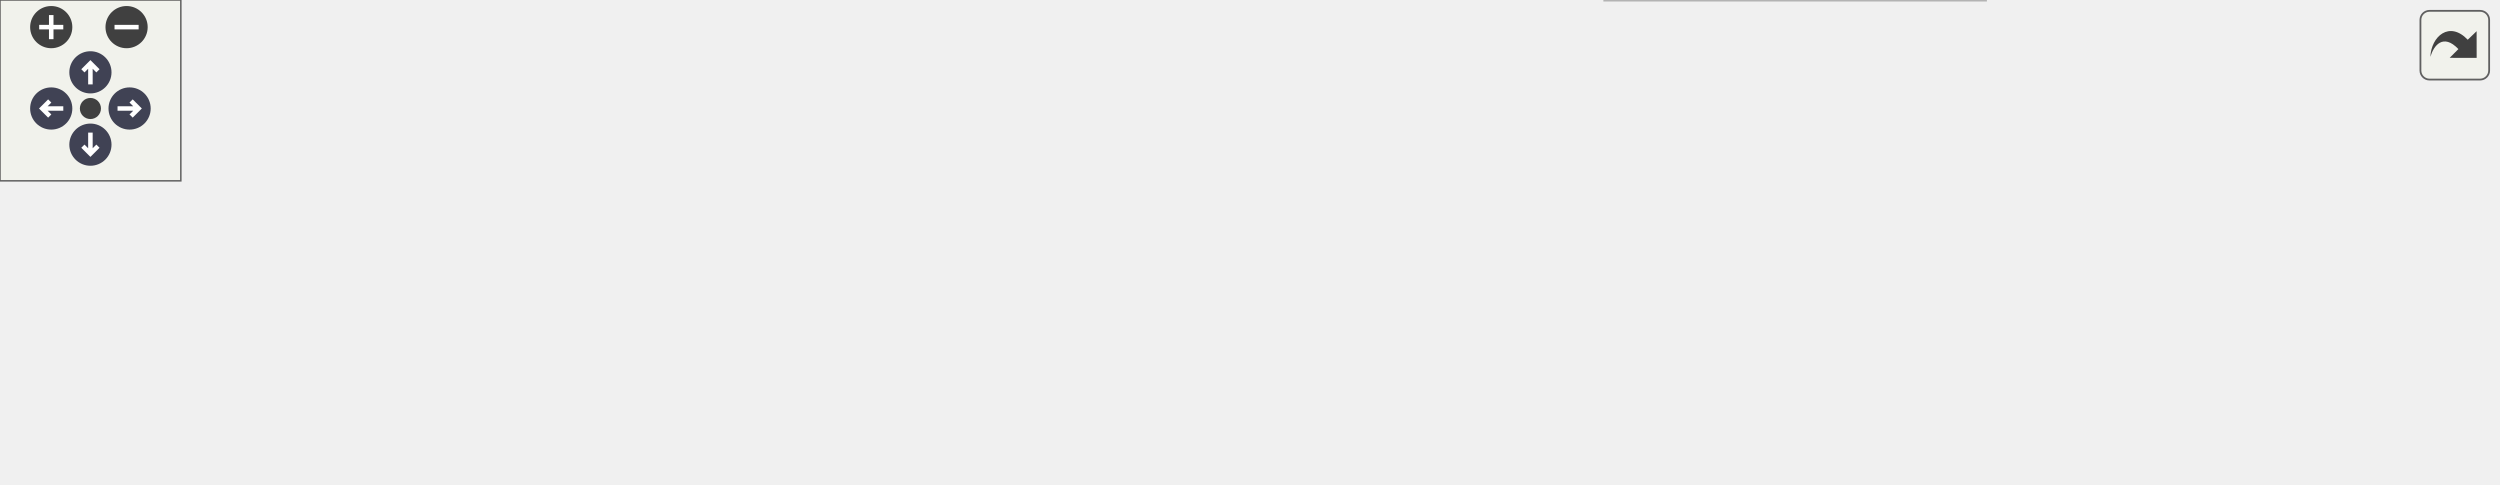
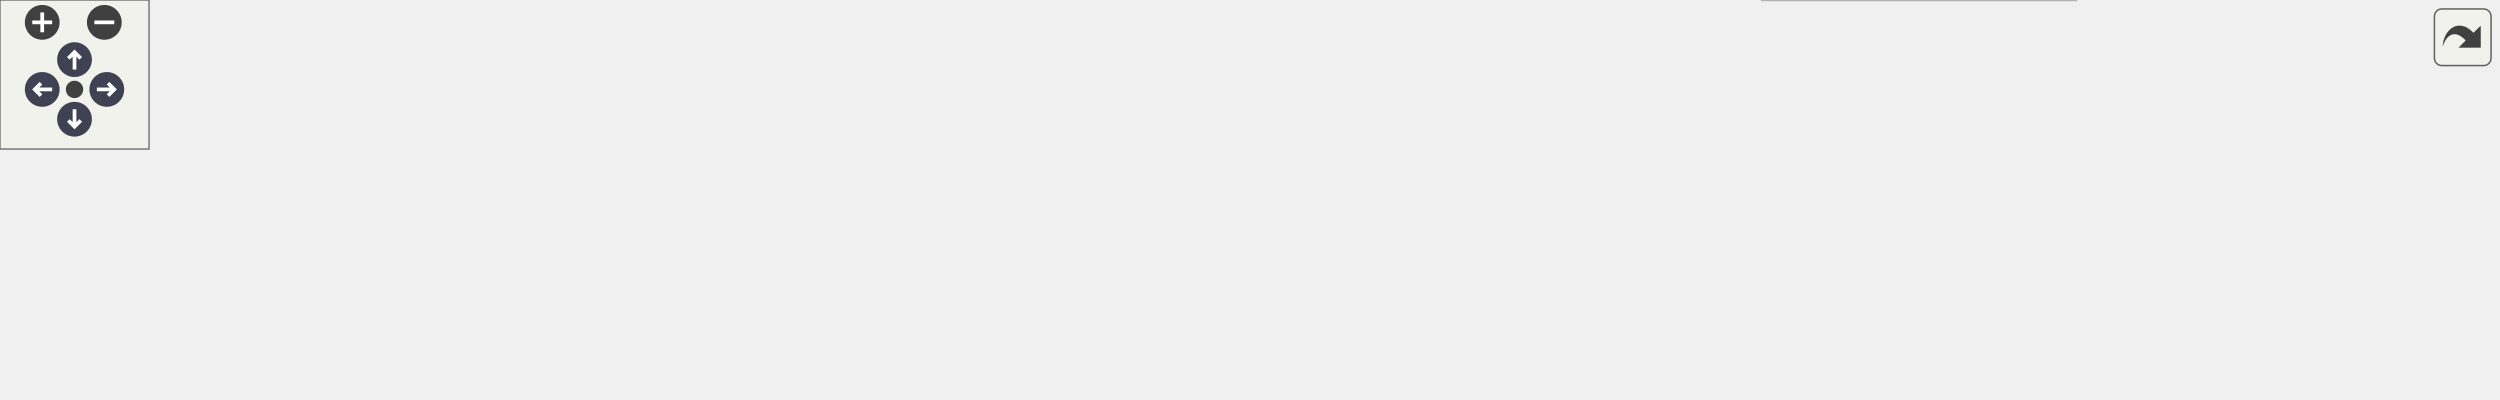
<svg xmlns="http://www.w3.org/2000/svg" xmlns:xlink="http://www.w3.org/1999/xlink" id="main" version="1.1" xml:space="preserve">
  <style type="text/css">
.node, .edge {opacity: 0.7;}
.node.selected, .edge.selected {opacity: 1;}
.edge:hover path { stroke: red; }
.edge:hover polygon { stroke: red; fill: red; }
</style>
  <defs>
    <circle id="rim" cx="0" cy="0" r="7" />
    <circle id="rim2" cx="0" cy="0" r="3.5" />
    <g id="zoomPlus">
      <use xlink:href="#rim" fill="#404040">
        <set attributeName="fill" to="#808080" begin="zoomplus.mouseover" end="zoomplus.mouseout" />
      </use>
      <path d="M-4,0h8M0,-4v8" fill="none" stroke="white" stroke-width="1.5" pointer-events="none" />
    </g>
    <g id="zoomMin">
      <use xlink:href="#rim" fill="#404040">
        <set attributeName="fill" to="#808080" begin="zoomminus.mouseover" end="zoomminus.mouseout" />
      </use>
      <path d="M-4,0h8" fill="none" stroke="white" stroke-width="1.5" pointer-events="none" />
    </g>
    <g id="arrowUp" transform="translate(30 24)">
      <use xlink:href="#rim" />
      <path pointer-events="none" fill="none" stroke="white" stroke-width="1.5" d="M0,-3.0v7 M-2.5,-0.5L0,-3.0L2.5,-0.5" />
    </g>
    <g id="arrowRight" transform="rotate(90) translate(36 -43)">
      <use xlink:href="#rim" />
      <path pointer-events="none" fill="none" stroke="white" stroke-width="1.5" d="M0,-3.0v7 M-2.5,-0.5L0,-3.0L2.5,-0.5" />
    </g>
    <g id="arrowDown" transform="rotate(180) translate(-30 -48)">
      <use xlink:href="#rim" />
      <path pointer-events="none" fill="none" stroke="white" stroke-width="1.5" d="M0,-3.0v7 M-2.5,-0.5L0,-3.0L2.5,-0.5" />
    </g>
    <g id="arrowLeft" transform="rotate(270) translate(-36 17)">
      <use xlink:href="#rim" />
      <path pointer-events="none" fill="none" stroke="white" stroke-width="1.5" d="M0,-3.0v7 M-2.5,-0.5L0,-3.0L2.5,-0.5" />
    </g>
    <g id="resetDef">
      <use xlink:href="#rim2" fill="#404040">
        <set attributeName="fill" to="#808080" begin="reset.mouseover" end="reset.mouseout" />
      </use>
    </g>
  </defs>
  <svg id="graph" class="graph">
    <g id="viewport">
      <g id="Node000001" class="node">
        <g id="a_Node000001">
          <a xlink:title=" ">
-             <polygon fill="#999999" stroke="#666666" points="463,-100 296.25,-100 296.25,-68 463,-68 463,-100" />
-             <text text-anchor="start" x="304.25" y="-86.5" font-family="Helvetica,sans-Serif" font-size="10.00">src/test/java/fr/softsf</text>
-             <text text-anchor="middle" x="379.62" y="-74.5" font-family="Helvetica,sans-Serif" font-size="10.00">/canscan/UseLucioleFontTest.java</text>
+             <polygon fill="#999999" stroke="#666666" points="560,-100 393.25,-100 393.25,-68 560,-68 560,-100" />
+             <text text-anchor="start" x="401.25" y="-86.5" font-family="Helvetica,sans-Serif" font-size="10.00">src/test/java/fr/softsf</text>
+             <text text-anchor="middle" x="476.62" y="-74.5" font-family="Helvetica,sans-Serif" font-size="10.00">/canscan/UseLucioleFontTest.java</text>
          </a>
        </g>
      </g>
      <g id="Node000002" class="node">
        <g id="a_Node000002">
          <a xlink:title=" ">
            <polygon fill="#e0e0e0" stroke="#999999" points="75.25,-26 0,-26 0,-6 75.25,-6 75.25,-26" />
            <text text-anchor="middle" x="37.62" y="-12.5" font-family="Helvetica,sans-Serif" font-size="10.00">java.awt.Font</text>
          </a>
        </g>
      </g>
      <g id="edge1_Node000001_Node000002" class="edge">
        <g id="a_edge1_Node000001_Node000002">
          <a xlink:title=" ">
-             <path fill="none" stroke="#63b8ff" d="M296.02,-71.68C236.61,-62.88 155.18,-49.27 84.62,-32 81.68,-31.28 78.66,-30.47 75.63,-29.62" />
-             <polygon fill="#63b8ff" stroke="#63b8ff" points="76.82,-26.32 66.23,-26.8 74.81,-33.02 76.82,-26.32" />
+             <path fill="none" stroke="#63b8ff" d="M392.9,-76.49C313.01,-69.26 189.63,-55.39 84.62,-32 81.49,-31.3 78.26,-30.49 75.04,-29.6" />
+             <polygon fill="#63b8ff" stroke="#63b8ff" points="76.27,-26.32 65.69,-26.84 74.29,-33.03 76.27,-26.32" />
          </a>
        </g>
      </g>
      <g id="Node000003" class="node">
        <g id="a_Node000003">
          <a xlink:title=" ">
            <polygon fill="#e0e0e0" stroke="#999999" points="212,-26 93.25,-26 93.25,-6 212,-6 212,-26" />
            <text text-anchor="middle" x="152.62" y="-12.5" font-family="Helvetica,sans-Serif" font-size="10.00">javax.swing.UIManager</text>
          </a>
        </g>
      </g>
      <g id="edge2_Node000001_Node000003" class="edge">
        <g id="a_edge2_Node000001_Node000003">
          <a xlink:title=" ">
-             <path fill="none" stroke="#63b8ff" d="M326.4,-67.53C286.74,-55.99 233.24,-40.44 196.12,-29.65" />
-             <polygon fill="#63b8ff" stroke="#63b8ff" points="197.19,-26.31 186.62,-26.88 195.24,-33.04 197.19,-26.31" />
+             <path fill="none" stroke="#63b8ff" d="M396.69,-67.51C346.15,-57.61 279.5,-44.36 220.62,-32 215.97,-31.02 211.13,-29.99 206.29,-28.94" />
+             <polygon fill="#63b8ff" stroke="#63b8ff" points="207.03,-25.52 196.52,-26.82 205.54,-32.36 207.03,-25.52" />
          </a>
        </g>
      </g>
      <g id="Node000004" class="node">
        <g id="a_Node000004">
          <a xlink:title=" ">
            <polygon fill="#e0e0e0" stroke="#999999" points="379.38,-26 229.88,-26 229.88,-6 379.38,-6 379.38,-26" />
            <text text-anchor="middle" x="304.62" y="-12.5" font-family="Helvetica,sans-Serif" font-size="10.00">org.junit.jupiter.api.BeforeEach</text>
          </a>
        </g>
      </g>
      <g id="edge3_Node000001_Node000004" class="edge">
        <g id="a_edge3_Node000001_Node000004">
          <a xlink:title=" ">
-             <path fill="none" stroke="#63b8ff" d="M362.23,-67.69C350.64,-57.5 335.42,-44.1 323.54,-33.64" />
-             <polygon fill="#63b8ff" stroke="#63b8ff" points="326.17,-31.29 316.35,-27.32 321.54,-36.55 326.17,-31.29" />
+             <path fill="none" stroke="#63b8ff" d="M436.3,-67.53C407.02,-56.29 367.79,-41.24 339.79,-30.49" />
+             <polygon fill="#63b8ff" stroke="#63b8ff" points="341.28,-27.32 330.69,-27 338.77,-33.85 341.28,-27.32" />
          </a>
        </g>
      </g>
      <g id="Node000005" class="node">
        <g id="a_Node000005">
          <a xlink:title=" ">
-             <polygon fill="#e0e0e0" stroke="#999999" points="514.25,-26 397,-26 397,-6 514.25,-6 514.25,-26" />
-             <text text-anchor="middle" x="455.62" y="-12.5" font-family="Helvetica,sans-Serif" font-size="10.00">org.junit.jupiter.api.Test</text>
+             <polygon fill="#e0e0e0" stroke="#999999" points="555.5,-26 397.75,-26 397.75,-6 555.5,-6 555.5,-26" />
+             <text text-anchor="middle" x="476.62" y="-12.5" font-family="Helvetica,sans-Serif" font-size="10.00">org.junit.jupiter.api.DisplayName</text>
          </a>
        </g>
      </g>
      <g id="edge4_Node000001_Node000005" class="edge">
        <g id="a_edge4_Node000001_Node000005">
          <a xlink:title=" ">
-             <path fill="none" stroke="#63b8ff" d="M397.25,-67.69C408.99,-57.5 424.42,-44.1 436.46,-33.64" />
-             <polygon fill="#63b8ff" stroke="#63b8ff" points="438.5,-36.51 443.75,-27.31 433.91,-31.22 438.5,-36.51" />
+             <path fill="none" stroke="#63b8ff" d="M476.62,-67.69C476.62,-58.8 476.62,-47.46 476.62,-37.77" />
+             <polygon fill="#63b8ff" stroke="#63b8ff" points="480.13,-37.83 476.63,-27.83 473.13,-37.83 480.13,-37.83" />
          </a>
        </g>
      </g>
      <g id="Node000006" class="node">
        <g id="a_Node000006">
          <a xlink:title=" ">
-             <polygon fill="#e0e0e0" stroke="#999999" points="658.75,-32 532.5,-32 532.5,0 658.75,0 658.75,-32" />
-             <text text-anchor="start" x="540.5" y="-18.5" font-family="Helvetica,sans-Serif" font-size="10.00">fr.softsf.canscan.util.Use</text>
-             <text text-anchor="middle" x="595.62" y="-6.5" font-family="Helvetica,sans-Serif" font-size="10.00">LucioleFont</text>
+             <polygon fill="#e0e0e0" stroke="#999999" points="691.25,-26 574,-26 574,-6 691.25,-6 691.25,-26" />
+             <text text-anchor="middle" x="632.62" y="-12.5" font-family="Helvetica,sans-Serif" font-size="10.00">org.junit.jupiter.api.Test</text>
          </a>
        </g>
      </g>
      <g id="edge5_Node000001_Node000006" class="edge">
        <g id="a_edge5_Node000001_Node000006">
          <a xlink:title=" ">
-             <path fill="none" stroke="#63b8ff" d="M430.27,-67.53C461.3,-58.04 501.23,-45.84 534.08,-35.81" />
-             <polygon fill="#63b8ff" stroke="#63b8ff" points="534.94,-39.2 543.48,-32.93 532.89,-32.51 534.94,-39.2" />
+             <path fill="none" stroke="#63b8ff" d="M513.2,-67.53C539.4,-56.44 574.39,-41.64 599.72,-30.92" />
+             <polygon fill="#63b8ff" stroke="#63b8ff" points="601.03,-34.17 608.87,-27.05 598.3,-27.72 601.03,-34.17" />
          </a>
        </g>
      </g>
      <g id="Node000007" class="node">
        <g id="a_Node000007">
          <a xlink:title=" ">
-             <polygon fill="#e0e0e0" stroke="#999999" points="828.5,-26 676.75,-26 676.75,-6 828.5,-6 828.5,-26" />
-             <text text-anchor="middle" x="752.62" y="-12.5" font-family="Helvetica,sans-Serif" font-size="10.00">org.junit.jupiter.api.Assertions.*</text>
+             <polygon fill="#e0e0e0" stroke="#999999" points="835.75,-32 709.5,-32 709.5,0 835.75,0 835.75,-32" />
+             <text text-anchor="start" x="717.5" y="-18.5" font-family="Helvetica,sans-Serif" font-size="10.00">fr.softsf.canscan.util.Use</text>
+             <text text-anchor="middle" x="772.62" y="-6.5" font-family="Helvetica,sans-Serif" font-size="10.00">LucioleFont</text>
          </a>
        </g>
      </g>
      <g id="edge6_Node000001_Node000007" class="edge">
        <g id="a_edge6_Node000001_Node000007">
          <a xlink:title=" ">
-             <path fill="none" stroke="#63b8ff" d="M463.33,-68.19C531.27,-56.17 625.68,-39.46 687.92,-28.45" />
-             <polygon fill="#63b8ff" stroke="#63b8ff" points="688.43,-31.91 697.67,-26.72 687.21,-25.02 688.43,-31.91" />
+             <path fill="none" stroke="#63b8ff" d="M546.02,-67.53C591.74,-57.33 651.56,-43.99 698.25,-33.58" />
+             <polygon fill="#63b8ff" stroke="#63b8ff" points="698.74,-37.06 707.74,-31.47 697.22,-30.23 698.74,-37.06" />
+           </a>
+         </g>
+       </g>
+       <g id="Node000008" class="node">
+         <g id="a_Node000008">
+           <a xlink:title=" ">
+             <polygon fill="#e0e0e0" stroke="#999999" points="1005.5,-26 853.75,-26 853.75,-6 1005.5,-6 1005.5,-26" />
+             <text text-anchor="middle" x="929.62" y="-12.5" font-family="Helvetica,sans-Serif" font-size="10.00">org.junit.jupiter.api.Assertions.*</text>
+           </a>
+         </g>
+       </g>
+       <g id="edge7_Node000001_Node000008" class="edge">
+         <g id="a_edge7_Node000001_Node000008">
+           <a xlink:title=" ">
+             <path fill="none" stroke="#63b8ff" d="M560.43,-72.28C635.1,-62.52 747.3,-47.33 844.62,-32 851.8,-30.87 859.31,-29.63 866.76,-28.36" />
+             <polygon fill="#63b8ff" stroke="#63b8ff" points="867.23,-31.83 876.49,-26.68 866.04,-24.93 867.23,-31.83" />
          </a>
        </g>
      </g>
    </g>
  </svg>
  <g id="navigator" transform="translate(0 0)" fill="#404254">
    <rect fill="#f2f5e9" fill-opacity="0.5" stroke="#606060" stroke-width=".5" x="0" y="0" width="60" height="60" />
    <use id="zoomplus" xlink:href="#zoomPlus" x="17" y="9" />
    <use id="zoomminus" xlink:href="#zoomMin" x="42" y="9" />
    <use id="reset" xlink:href="#resetDef" x="30" y="36" />
    <use id="arrowup" xlink:href="#arrowUp" x="0" y="0" />
    <use id="arrowright" xlink:href="#arrowRight" x="0" y="0" />
    <use id="arrowdown" xlink:href="#arrowDown" x="0" y="0" />
    <use id="arrowleft" xlink:href="#arrowLeft" x="0" y="0" />
  </g>
  <svg viewBox="0 0 15 15" width="100%" height="30px" preserveAspectRatio="xMaxYMin meet">
    <g id="arrow_out" transform="scale(0.3 0.3)">
      <a xlink:href="_use_luciole_font_test_8java__incl_org.svg" target="_base">
        <rect id="button" ry="5" rx="5" y="6" x="6" height="38" width="38" fill="#f2f5e9" fill-opacity="0.5" stroke="#606060" stroke-width="1.0" />
        <path id="arrow" d="M 11.5,31.437 C 11.94,20.098 22.043,11.323 32.159,21.979 L 37.069,17.246 C 37.069,17.246 37.088,32 37.088,32 L 22.16,31.978 C 22.16,31.978 26.998,27.14 26.998,27.14 C 18.529,18.264 13.292,25.23 11.5,31.437 z" style="fill:#404040;" />
      </a>
    </g>
  </svg>
  <style type="text/css">

[data-mouse-over-selected='false'] { opacity: 0.7; }
[data-mouse-over-selected='true']  { opacity: 1.0; }

</style>
</svg>
